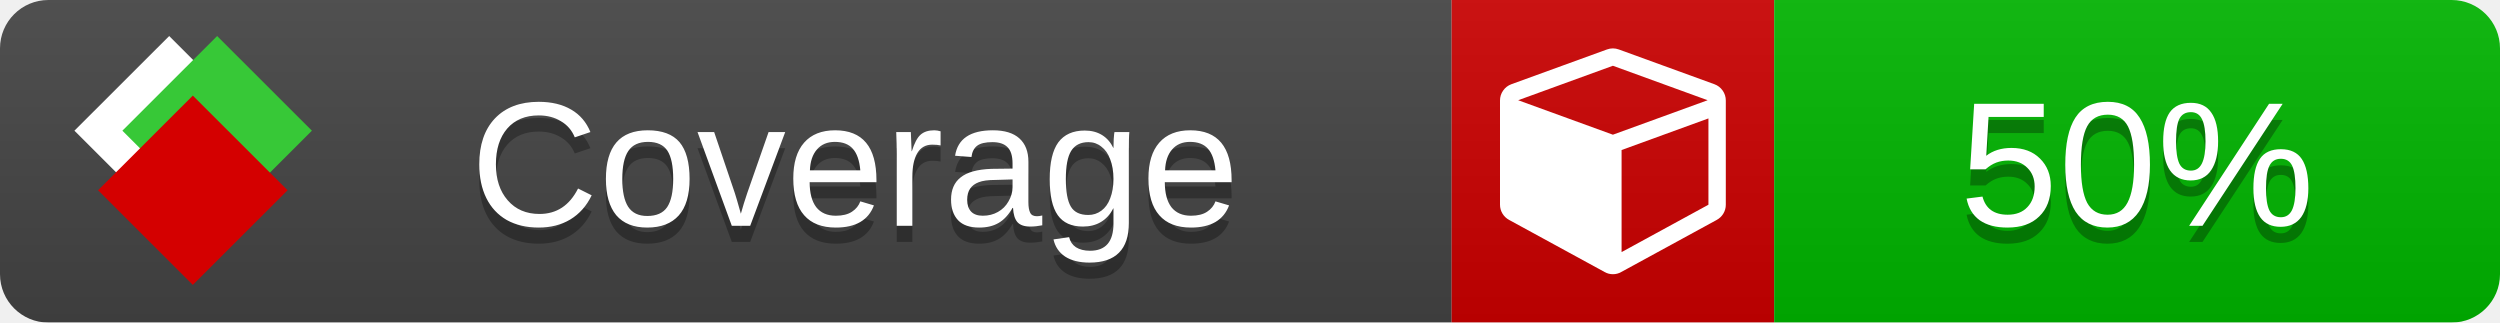
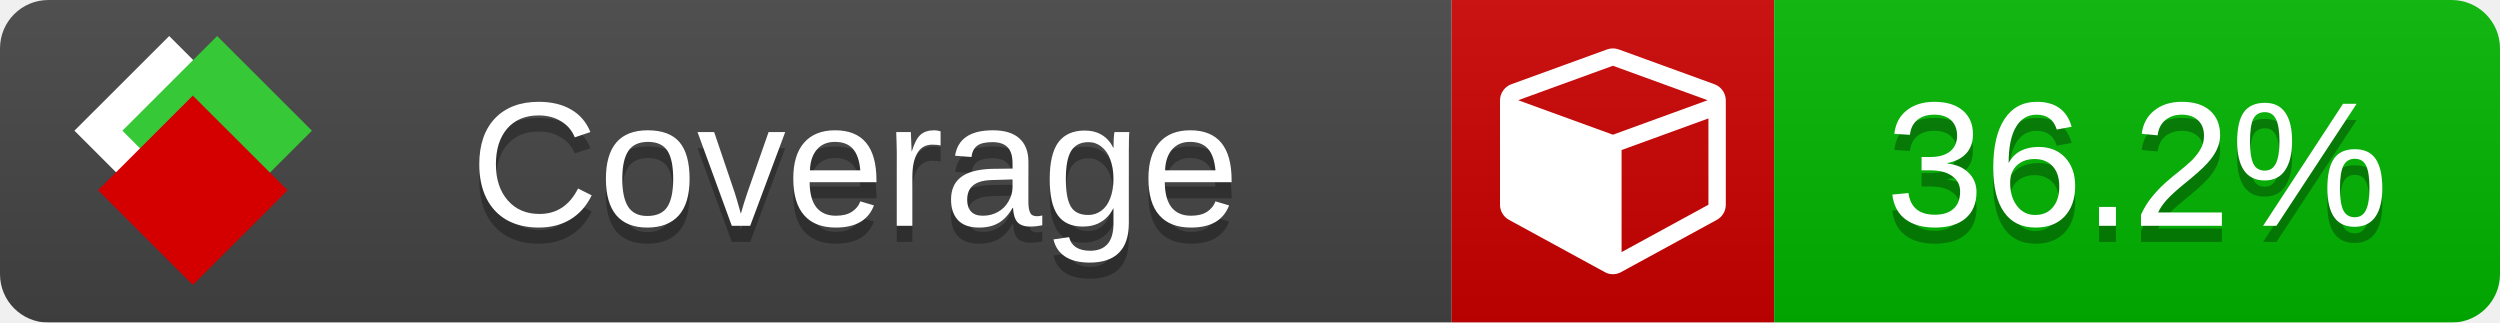
<svg xmlns="http://www.w3.org/2000/svg" xmlns:xlink="http://www.w3.org/1999/xlink" width="155" height="20">
  <style type="text/css">
          
            @keyframes fade1 {
                0% { visibility: visible; opacity: 1; }
               27% { visibility: visible; opacity: 1; }
               33% { visibility: hidden; opacity: 0; }
               60% { visibility: hidden; opacity: 0; }
               66% { visibility: hidden; opacity: 0; }
               93% { visibility: hidden; opacity: 0; }
              100% { visibility: visible; opacity: 1; }
            }
            @keyframes fade2 {
                0% { visibility: hidden; opacity: 0; }
               27% { visibility: hidden; opacity: 0; }
               33% { visibility: visible; opacity: 1; }
               60% { visibility: visible; opacity: 1; }
               66% { visibility: hidden; opacity: 0; }
               93% { visibility: hidden; opacity: 0; }
              100% { visibility: hidden; opacity: 0; }
            }
            @keyframes fade3 {
                0% { visibility: hidden; opacity: 0; }
               27% { visibility: hidden; opacity: 0; }
               33% { visibility: hidden; opacity: 0; }
               60% { visibility: hidden; opacity: 0; }
               66% { visibility: visible; opacity: 1; }
               93% { visibility: visible; opacity: 1; }
              100% { visibility: hidden; opacity: 0; }
            }
            .linecoverage {
                animation-duration: 15s;
                animation-name: fade1;
                animation-iteration-count: infinite;
            }
            .branchcoverage {
                animation-duration: 15s;
                animation-name: fade2;
                animation-iteration-count: infinite;
            }
            .methodcoverage {
                animation-duration: 15s;
                animation-name: fade3;
                animation-iteration-count: infinite;
            }
          
    </style>
  <defs>
    <linearGradient id="gradient" x2="0" y2="100%">
      <stop offset="0" stop-color="#bbb" stop-opacity=".1" />
      <stop offset="1" stop-opacity=".1" />
    </linearGradient>
    <linearGradient id="c">
      <stop offset="0" stop-color="#d40000" />
      <stop offset="1" stop-color="#ff2a2a" />
    </linearGradient>
    <linearGradient id="a">
      <stop offset="0" stop-color="#e0e0de" />
      <stop offset="1" stop-color="#fff" />
    </linearGradient>
    <linearGradient id="b">
      <stop offset="0" stop-color="#37c837" />
      <stop offset="1" stop-color="#217821" />
    </linearGradient>
    <linearGradient xlink:href="#a" id="e" x1="106.44" x2="69.96" y1="-11.96" y2="-46.84" gradientTransform="matrix(-.8426 -.00045 -.00045 -.8426 -94.27 -75.82)" gradientUnits="userSpaceOnUse" />
    <linearGradient xlink:href="#b" id="f" x1="56.19" x2="77.97" y1="-23.45" y2="10.62" gradientTransform="matrix(.8426 .00045 .00045 .8426 94.27 75.82)" gradientUnits="userSpaceOnUse" />
    <linearGradient xlink:href="#c" id="g" x1="79.98" x2="132.9" y1="10.79" y2="10.79" gradientTransform="matrix(.8426 .00045 .00045 .8426 94.27 75.82)" gradientUnits="userSpaceOnUse" />
    <mask id="mask">
      <rect width="155" height="20" rx="3" fill="#fff" />
    </mask>
    <g id="icon" transform="matrix(.04486 0 0 .04481 -.48 -.63)">
      <rect width="52.92" height="52.92" x="-109.72" y="-27.13" fill="url(#e)" transform="rotate(-135)" />
      <rect width="52.92" height="52.92" x="70.19" y="-39.18" fill="url(#f)" transform="rotate(45)" />
      <rect width="52.92" height="52.92" x="80.05" y="-15.74" fill="url(#g)" transform="rotate(45)" />
    </g>
  </defs>
  <g mask="url(#mask)">
    <rect x="0" y="0" width="90" height="20" fill="#444" />
    <rect x="90" y="0" width="20" height="20" fill="#c00" />
    <rect x="110" y="0" width="45" height="20" fill="#00B600" />
    <rect x="0" y="0" width="155" height="20" fill="url(#gradient)" />
  </g>
  <g>
    <path class="" fill="#fff" d="m 100.538,15.629 5.385,-2.936 v -5.351 l -5.385,1.96 z M 100,8.351 105.873,6.214 100,4.077 94.127,6.214 Z m 7,-2.12 v 6.462 q 0,0.294 -0.151,0.547 -0.151,0.252 -0.412,0.395 l -5.923,3.231 q -0.236,0.135 -0.513,0.135 -0.278,0 -0.513,-0.135 l -5.923,-3.231 Q 93.303,13.492 93.151,13.239 93,12.987 93,12.692 v -6.462 q 0,-0.337 0.194,-0.614 0.194,-0.278 0.513,-0.395 l 5.923,-2.154 q 0.185,-0.067 0.37,-0.067 0.185,0 0.37,0.067 l 5.923,2.154 q 0.32,0.118 0.513,0.395 Q 107,5.894 107,6.231 Z" />
  </g>
  <g fill="#fff" text-anchor="middle" font-family="Verdana,Arial,Geneva,sans-serif" font-size="11">
    <a xlink:href="https://github.com/danielpalme/ReportGenerator" target="_top">
      <use xlink:href="#icon" transform="translate(3,1) scale(3.5)" />
    </a>
    <text x="53" y="15" fill="#010101" fill-opacity=".3">Coverage</text>
    <text x="53" y="14" fill="#fff">Coverage</text>
-     <text class="" x="132.5" y="15" fill="#010101" fill-opacity=".3">50%</text>
-     <text class="" x="132.5" y="14">50%</text>
+     <text class="" x="132.5" y="15" fill="#010101" fill-opacity=".3">36.2%</text>
+     <text class="" x="132.5" y="14">36.2%</text>
  </g>
  <g>
    <rect class="" x="90" y="0" width="65" height="20" fill-opacity="0" />
  </g>
</svg>
